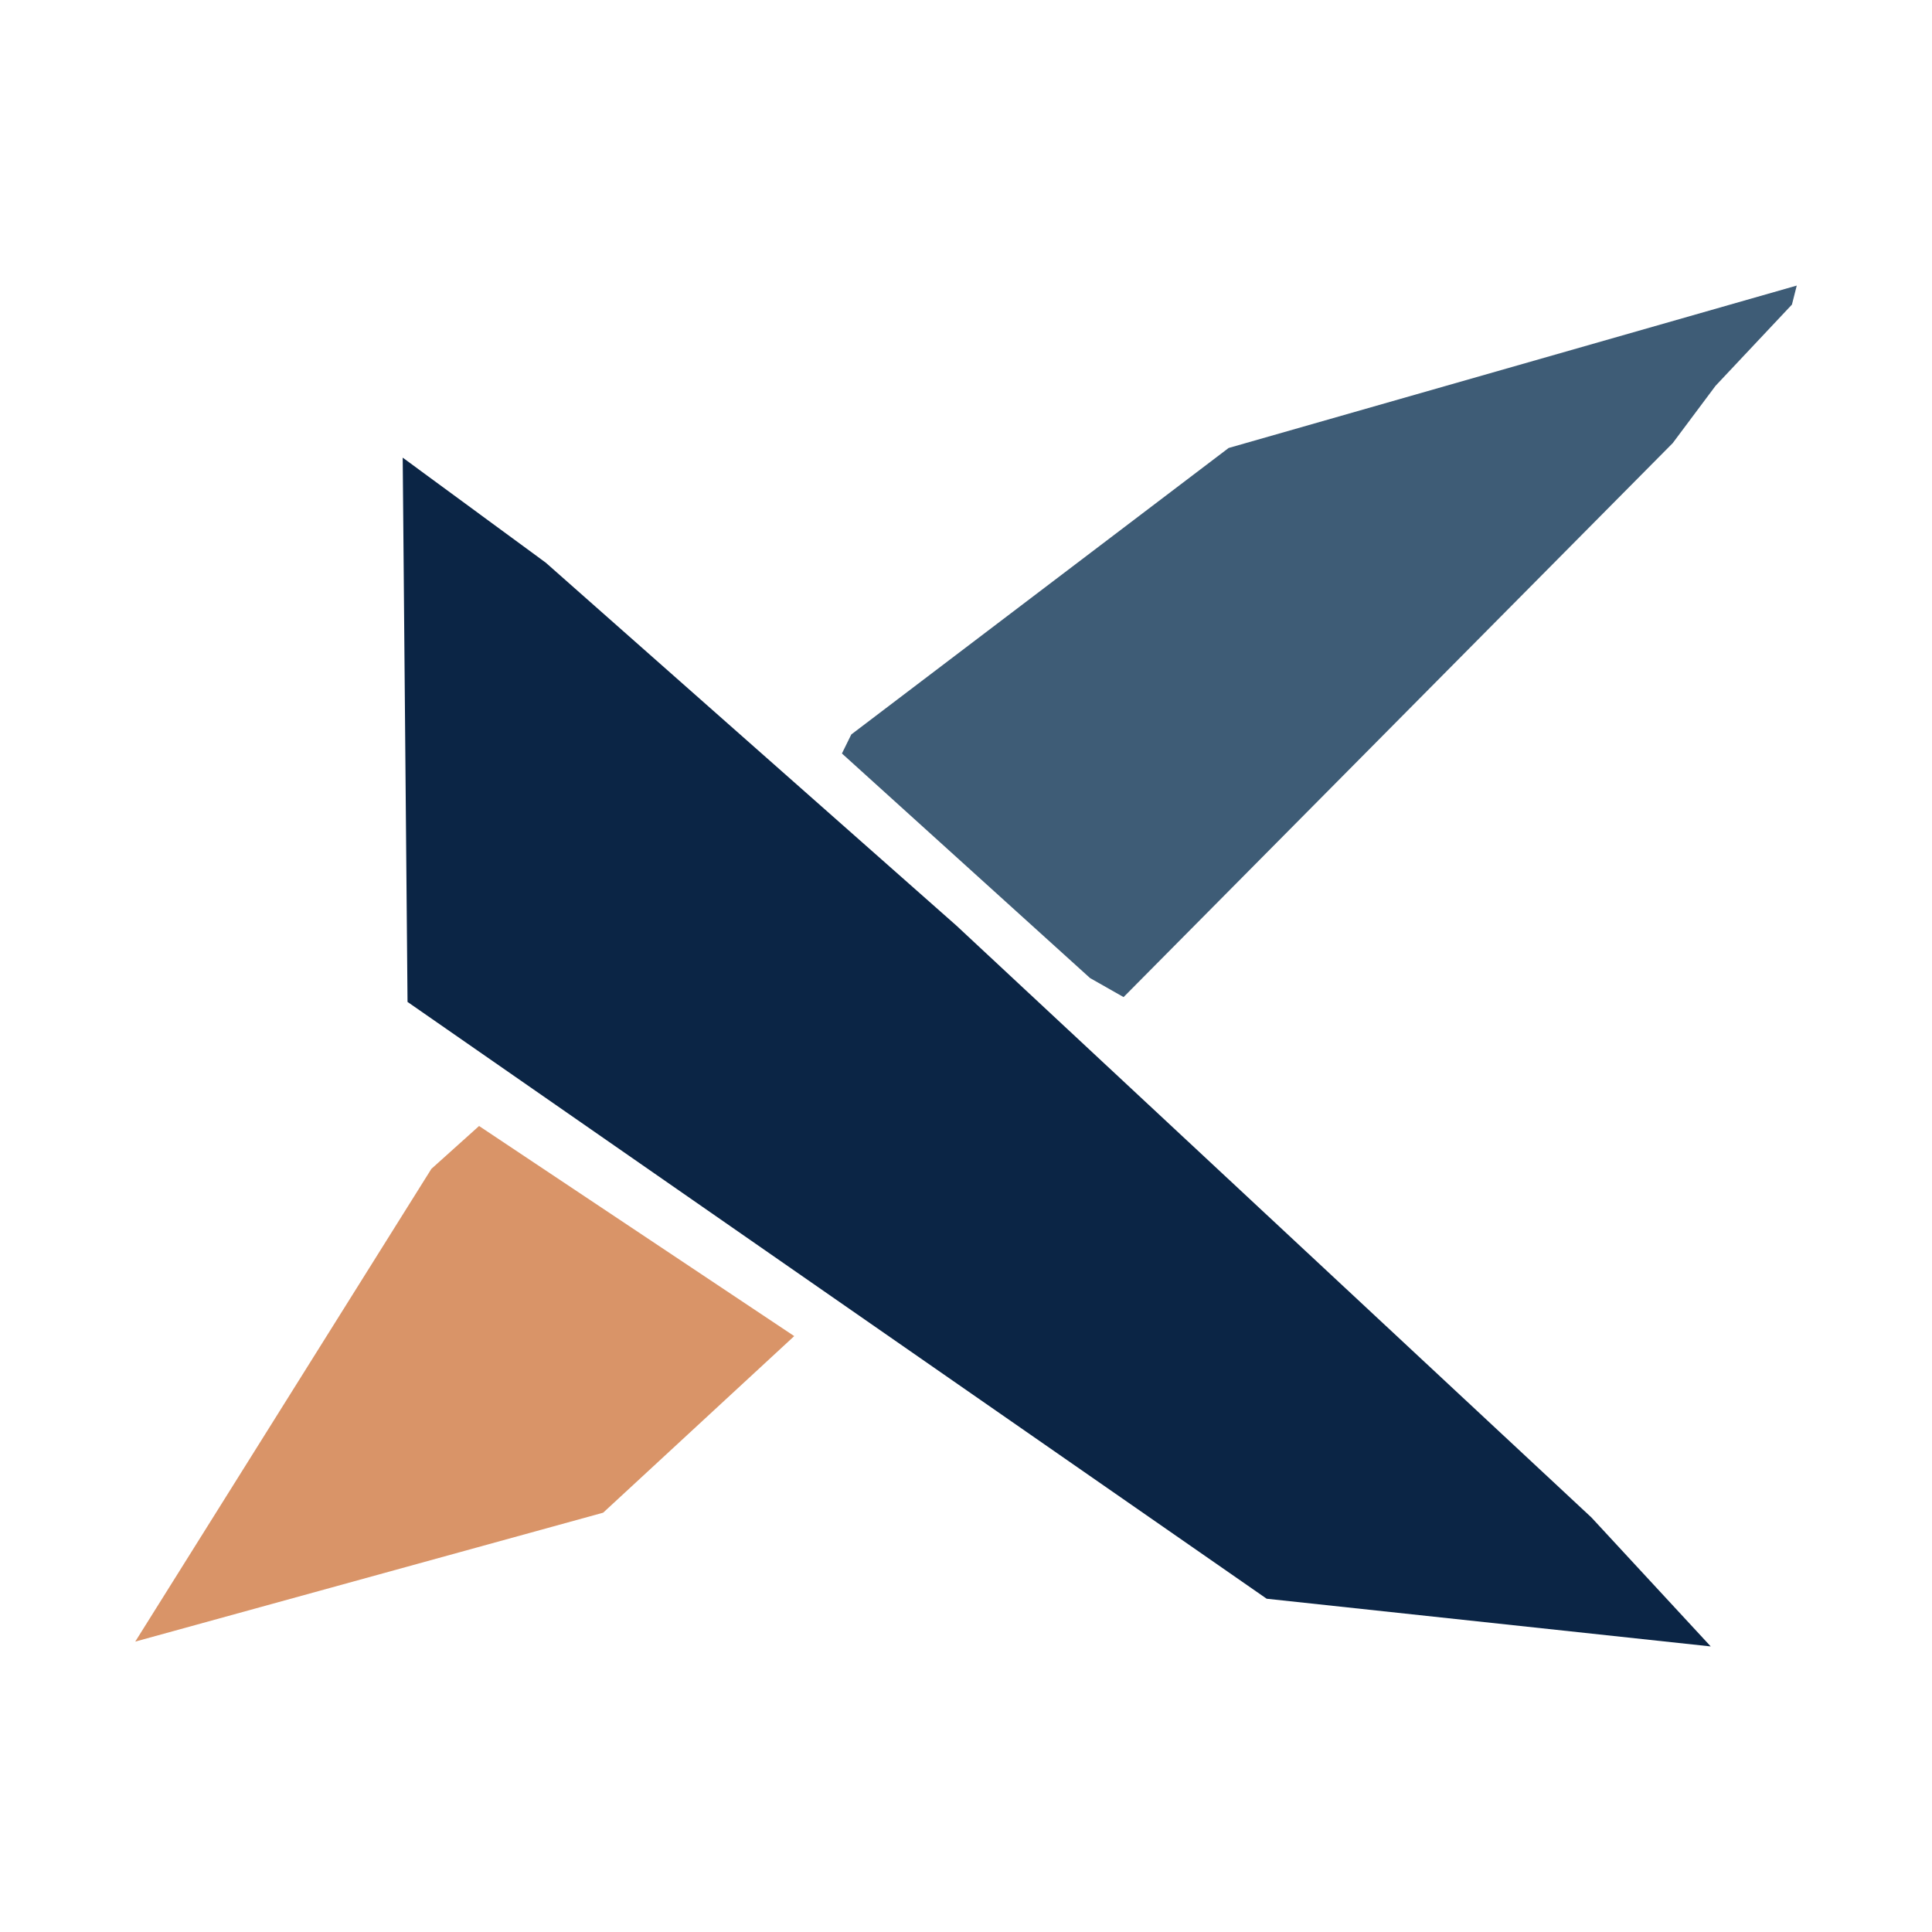
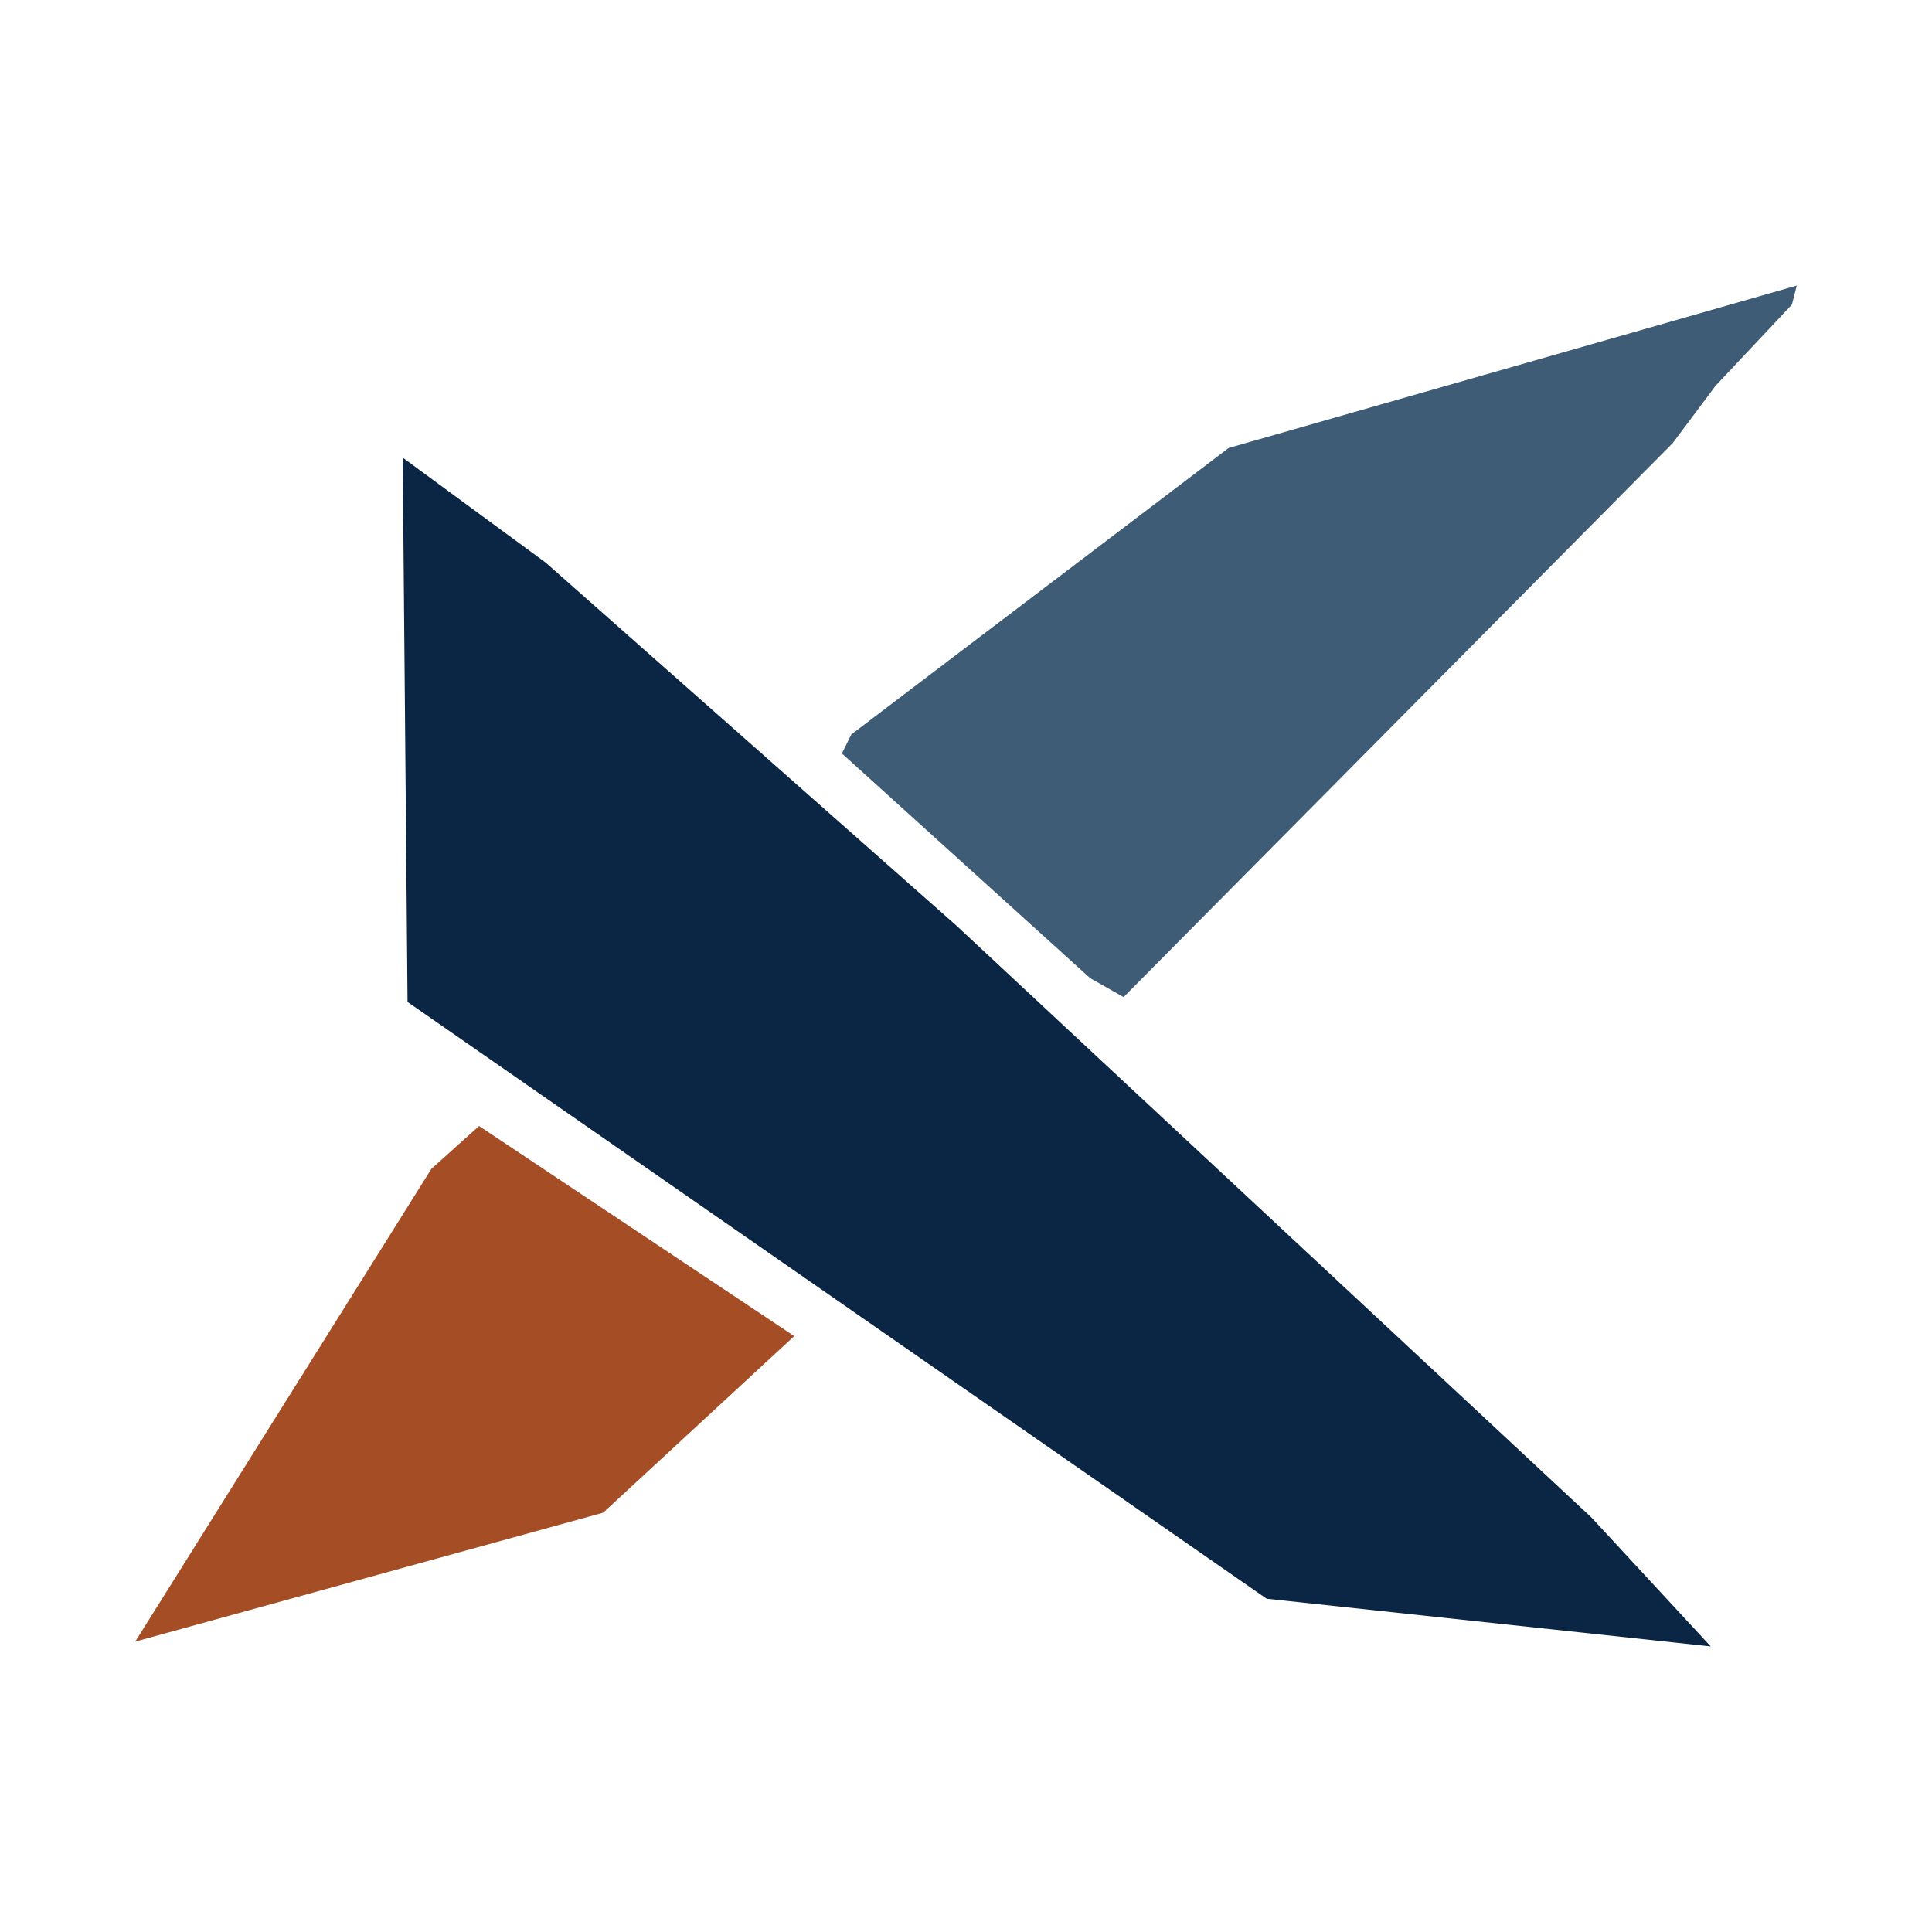
<svg xmlns="http://www.w3.org/2000/svg" viewBox="0 0 64 64">
-   <style>.a{fill:#0B2545}.b{fill:#3E5C76}.c{fill:#D99468}@media(prefers-color-scheme:dark){.a{fill:#65E3F2}.b{fill:#748CAB}.c{fill:#D99468}}</style>
+   <style>.a{fill:#0B2545}.b{fill:#3E5C76}.c{fill:#A54E25}@media(prefers-color-scheme:dark){.a{fill:#65E3F2}.b{fill:#748CAB}.c{fill:#D99468}}</style>
  <path class="a" d="M13.34 15.16L13.5 33.19L41.96 52.96L56.67 54.54L52.72 50.27L31.68 30.66L18.08 18.64Z" />
  <path class="b" d="M59.52 9.46L40.7 14.84L28.2 24.33L27.89 24.96L36.11 32.4L37.22 33.03L55.41 14.68L56.83 12.78L59.36 10.09Z" />
  <path class="c" d="M26.31 44.26L15.87 37.3L14.29 38.72L4.48 54.38L19.98 50.11Z" />
</svg>
